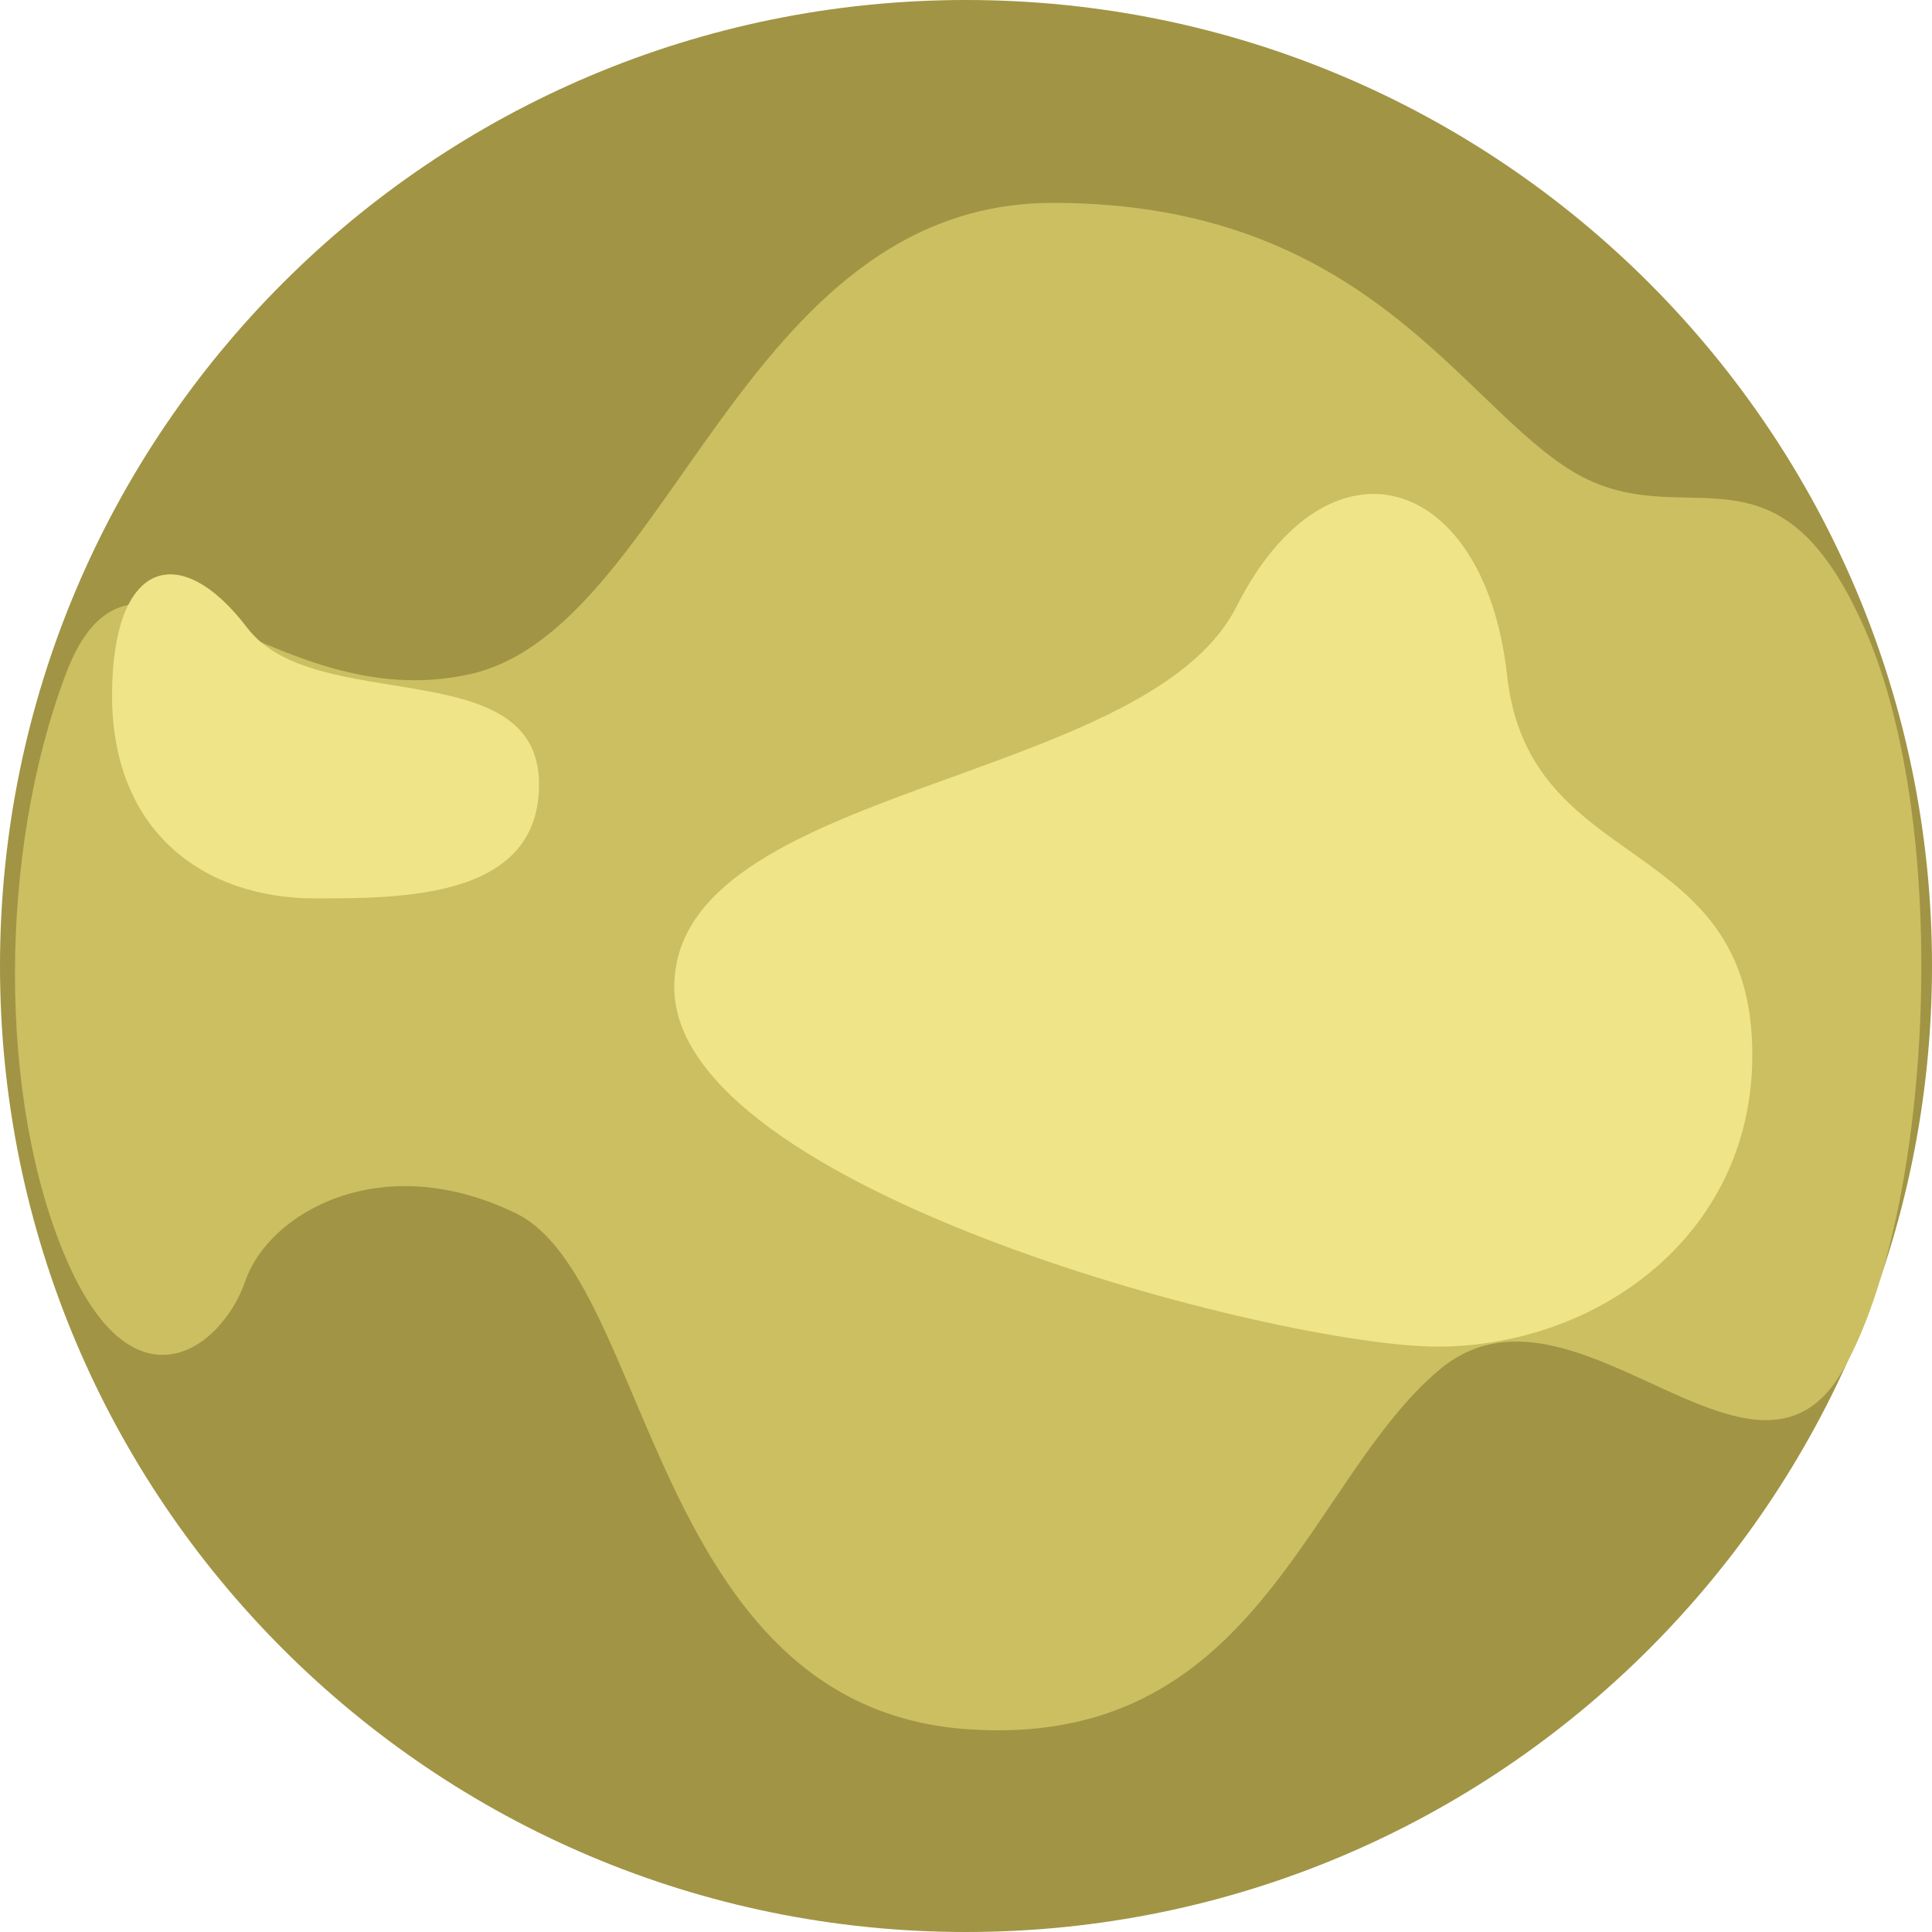
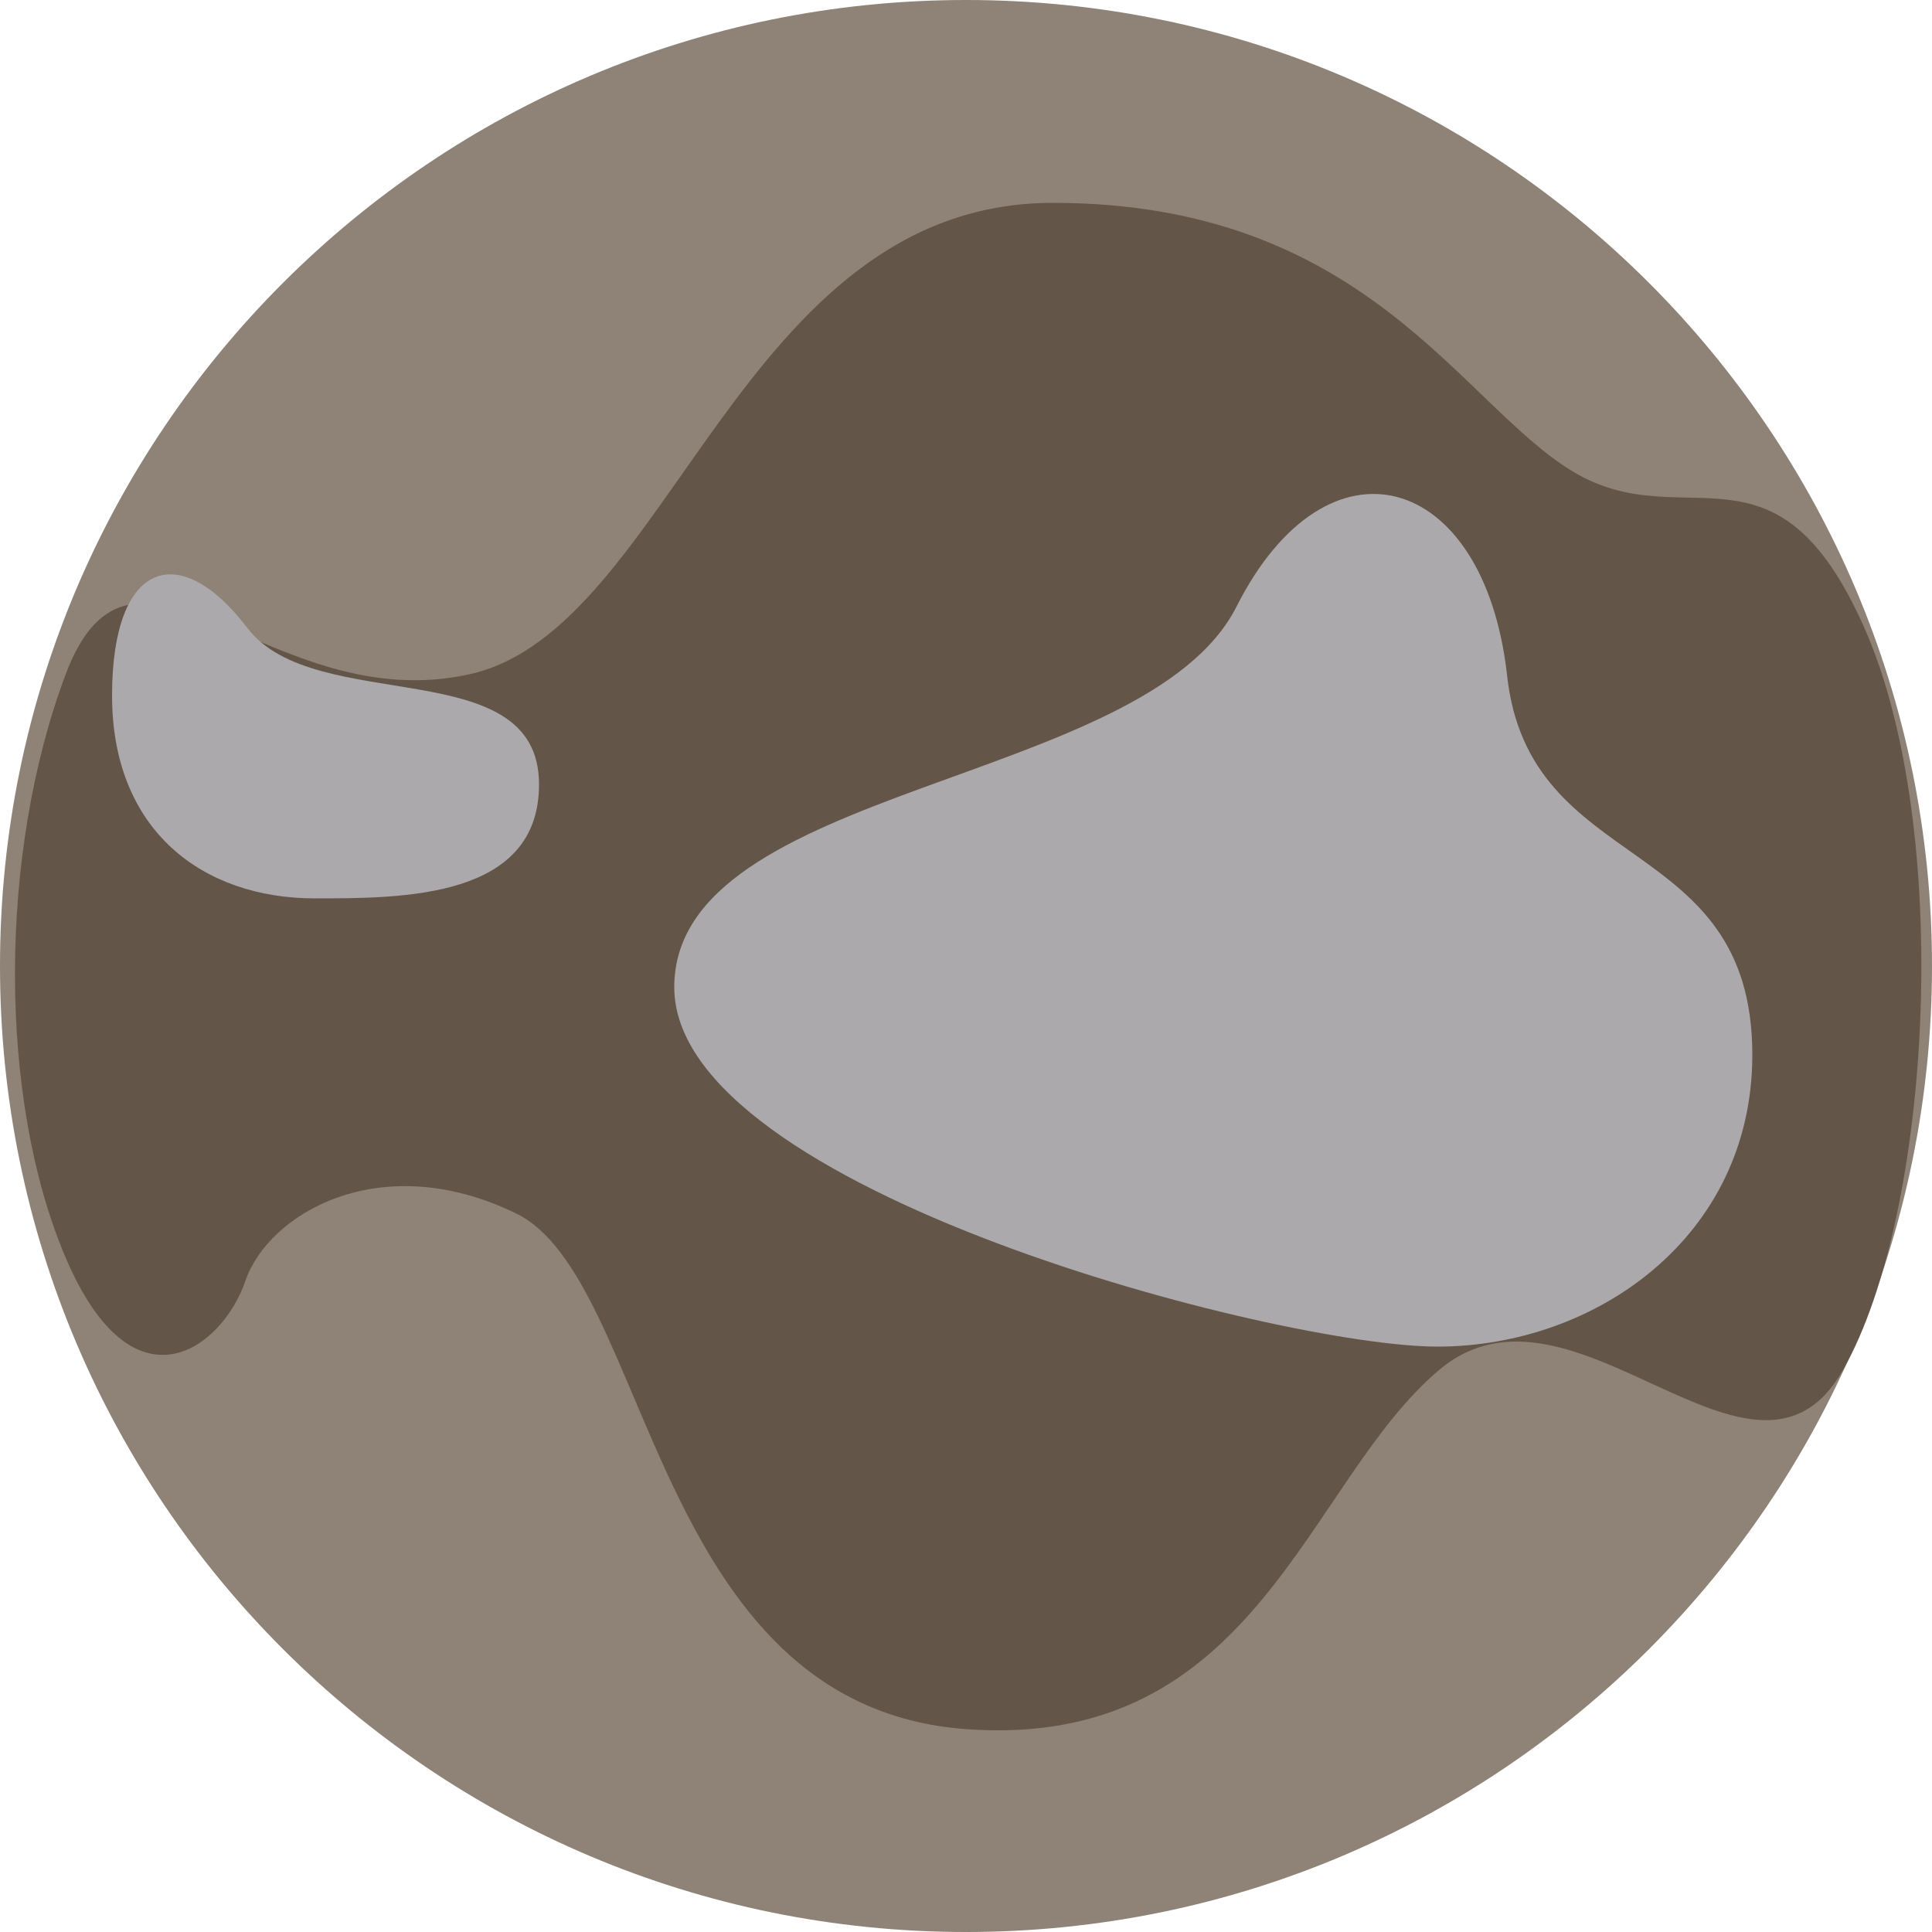
<svg xmlns="http://www.w3.org/2000/svg" version="1.1" viewBox="-0.5 -0.5 1 1">
-   <circle fill="#A19444" cx="0" cy="0" r="0.5" />
-   <path fill="#CBBF62" d="M0,0.395c-0.163-0.012-0.163-0.233-0.233-0.267s-0.128,0-0.14,0.035s-0.058,0.07-0.093-0.012s-0.035-0.209,0-0.302s0.105,0.023,0.209,0s0.14-0.244,0.302-0.244S0.256-0.291,0.314-0.256s0.105-0.023,0.151,0.081S0.5,0.128,0.454,0.209s-0.14-0.058-0.209,0S0.151,0.406,0,0.395z" />
-   <path fill="#F0E489" d="M0.407,0.046c0,0.094-0.081,0.151-0.163,0.151s-0.395-0.081-0.395-0.186S0.093-0.093,0.14-0.186s0.128-0.07,0.14,0.035C0.291-0.046,0.407-0.07,0.407,0.046z" />
-   <path fill="#F0E489" d="M-0.337-0.035c-0.058,0-0.105-0.035-0.105-0.105s0.035-0.081,0.07-0.035s0.151,0.012,0.151,0.081C-0.221-0.035-0.291-0.035-0.337-0.035z" />
+   <circle fill="#8e8376" cx="0" cy="0" r="0.5" />
+   <path fill="#635649" d="M0,0.395c-0.163-0.012-0.163-0.233-0.233-0.267s-0.128,0-0.14,0.035s-0.058,0.07-0.093-0.012s-0.035-0.209,0-0.302s0.105,0.023,0.209,0s0.14-0.244,0.302-0.244S0.256-0.291,0.314-0.256s0.105-0.023,0.151,0.081S0.5,0.128,0.454,0.209s-0.14-0.058-0.209,0S0.151,0.406,0,0.395z" />
+   <path fill="#aba9ab" d="M0.407,0.046c0,0.094-0.081,0.151-0.163,0.151s-0.395-0.081-0.395-0.186S0.093-0.093,0.14-0.186s0.128-0.07,0.14,0.035C0.291-0.046,0.407-0.07,0.407,0.046z" />
+   <path fill="#aba9ab" d="M-0.337-0.035c-0.058,0-0.105-0.035-0.105-0.105s0.035-0.081,0.07-0.035s0.151,0.012,0.151,0.081C-0.221-0.035-0.291-0.035-0.337-0.035z" />
</svg>
